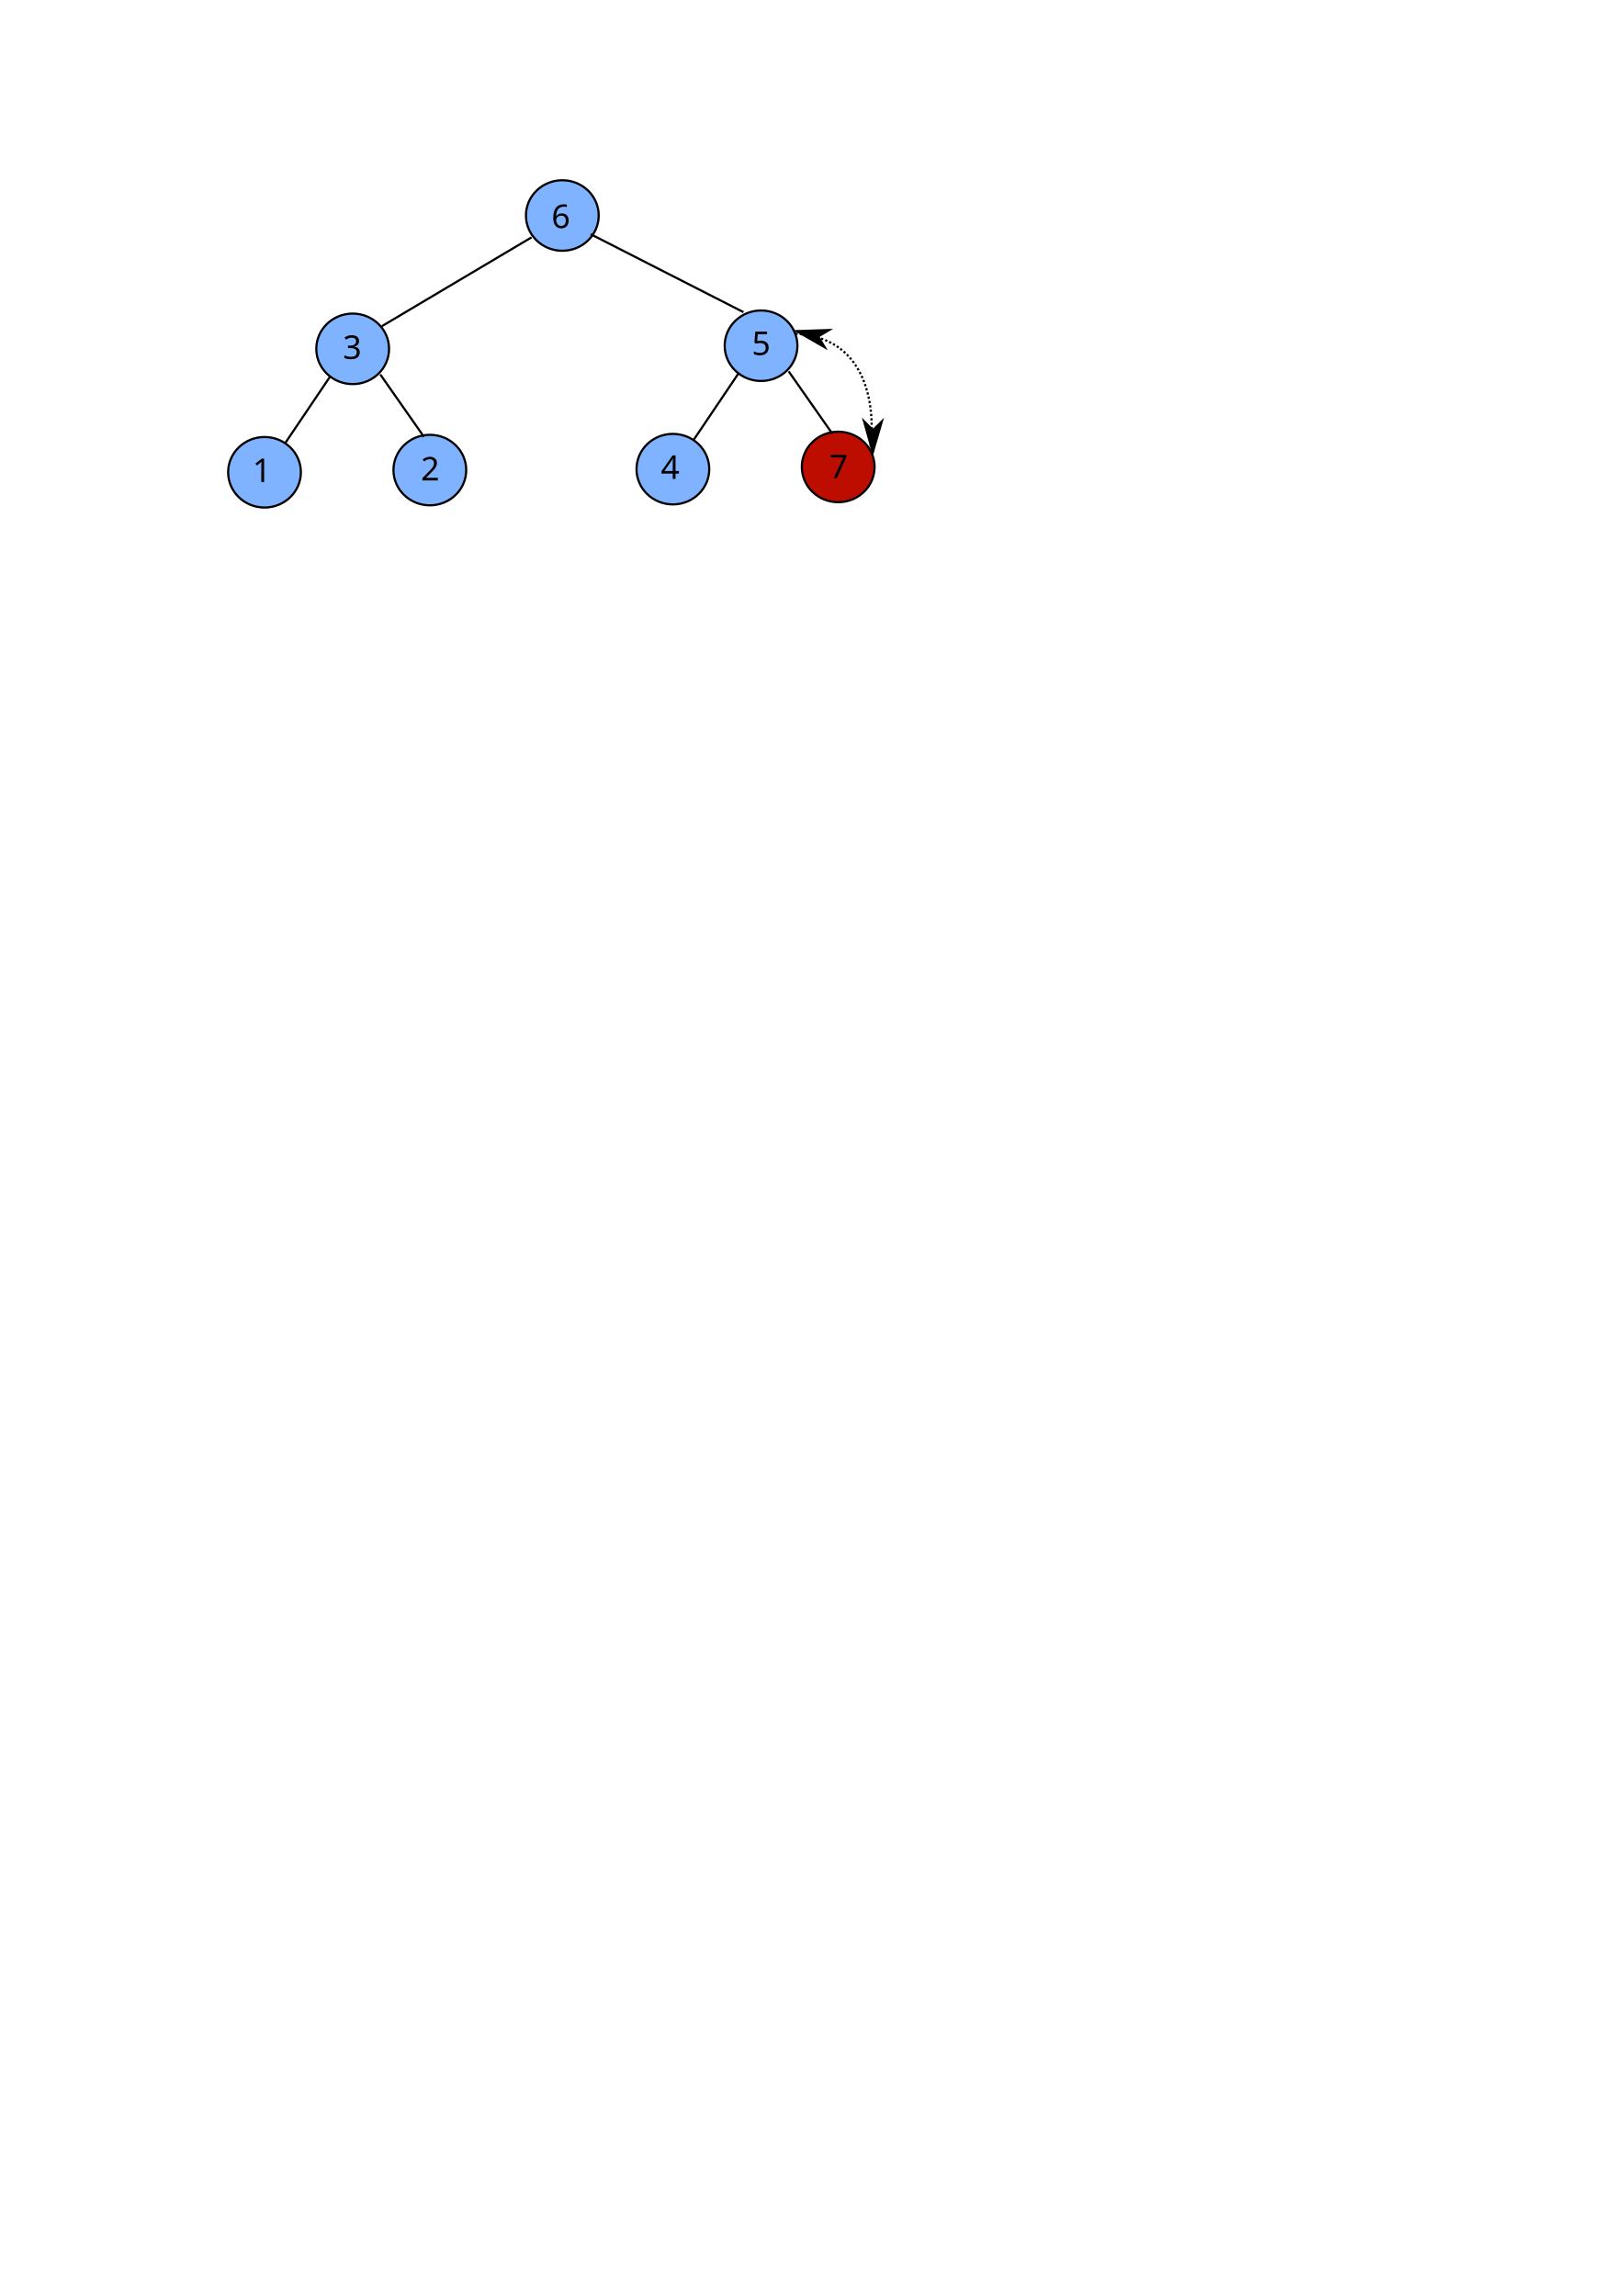
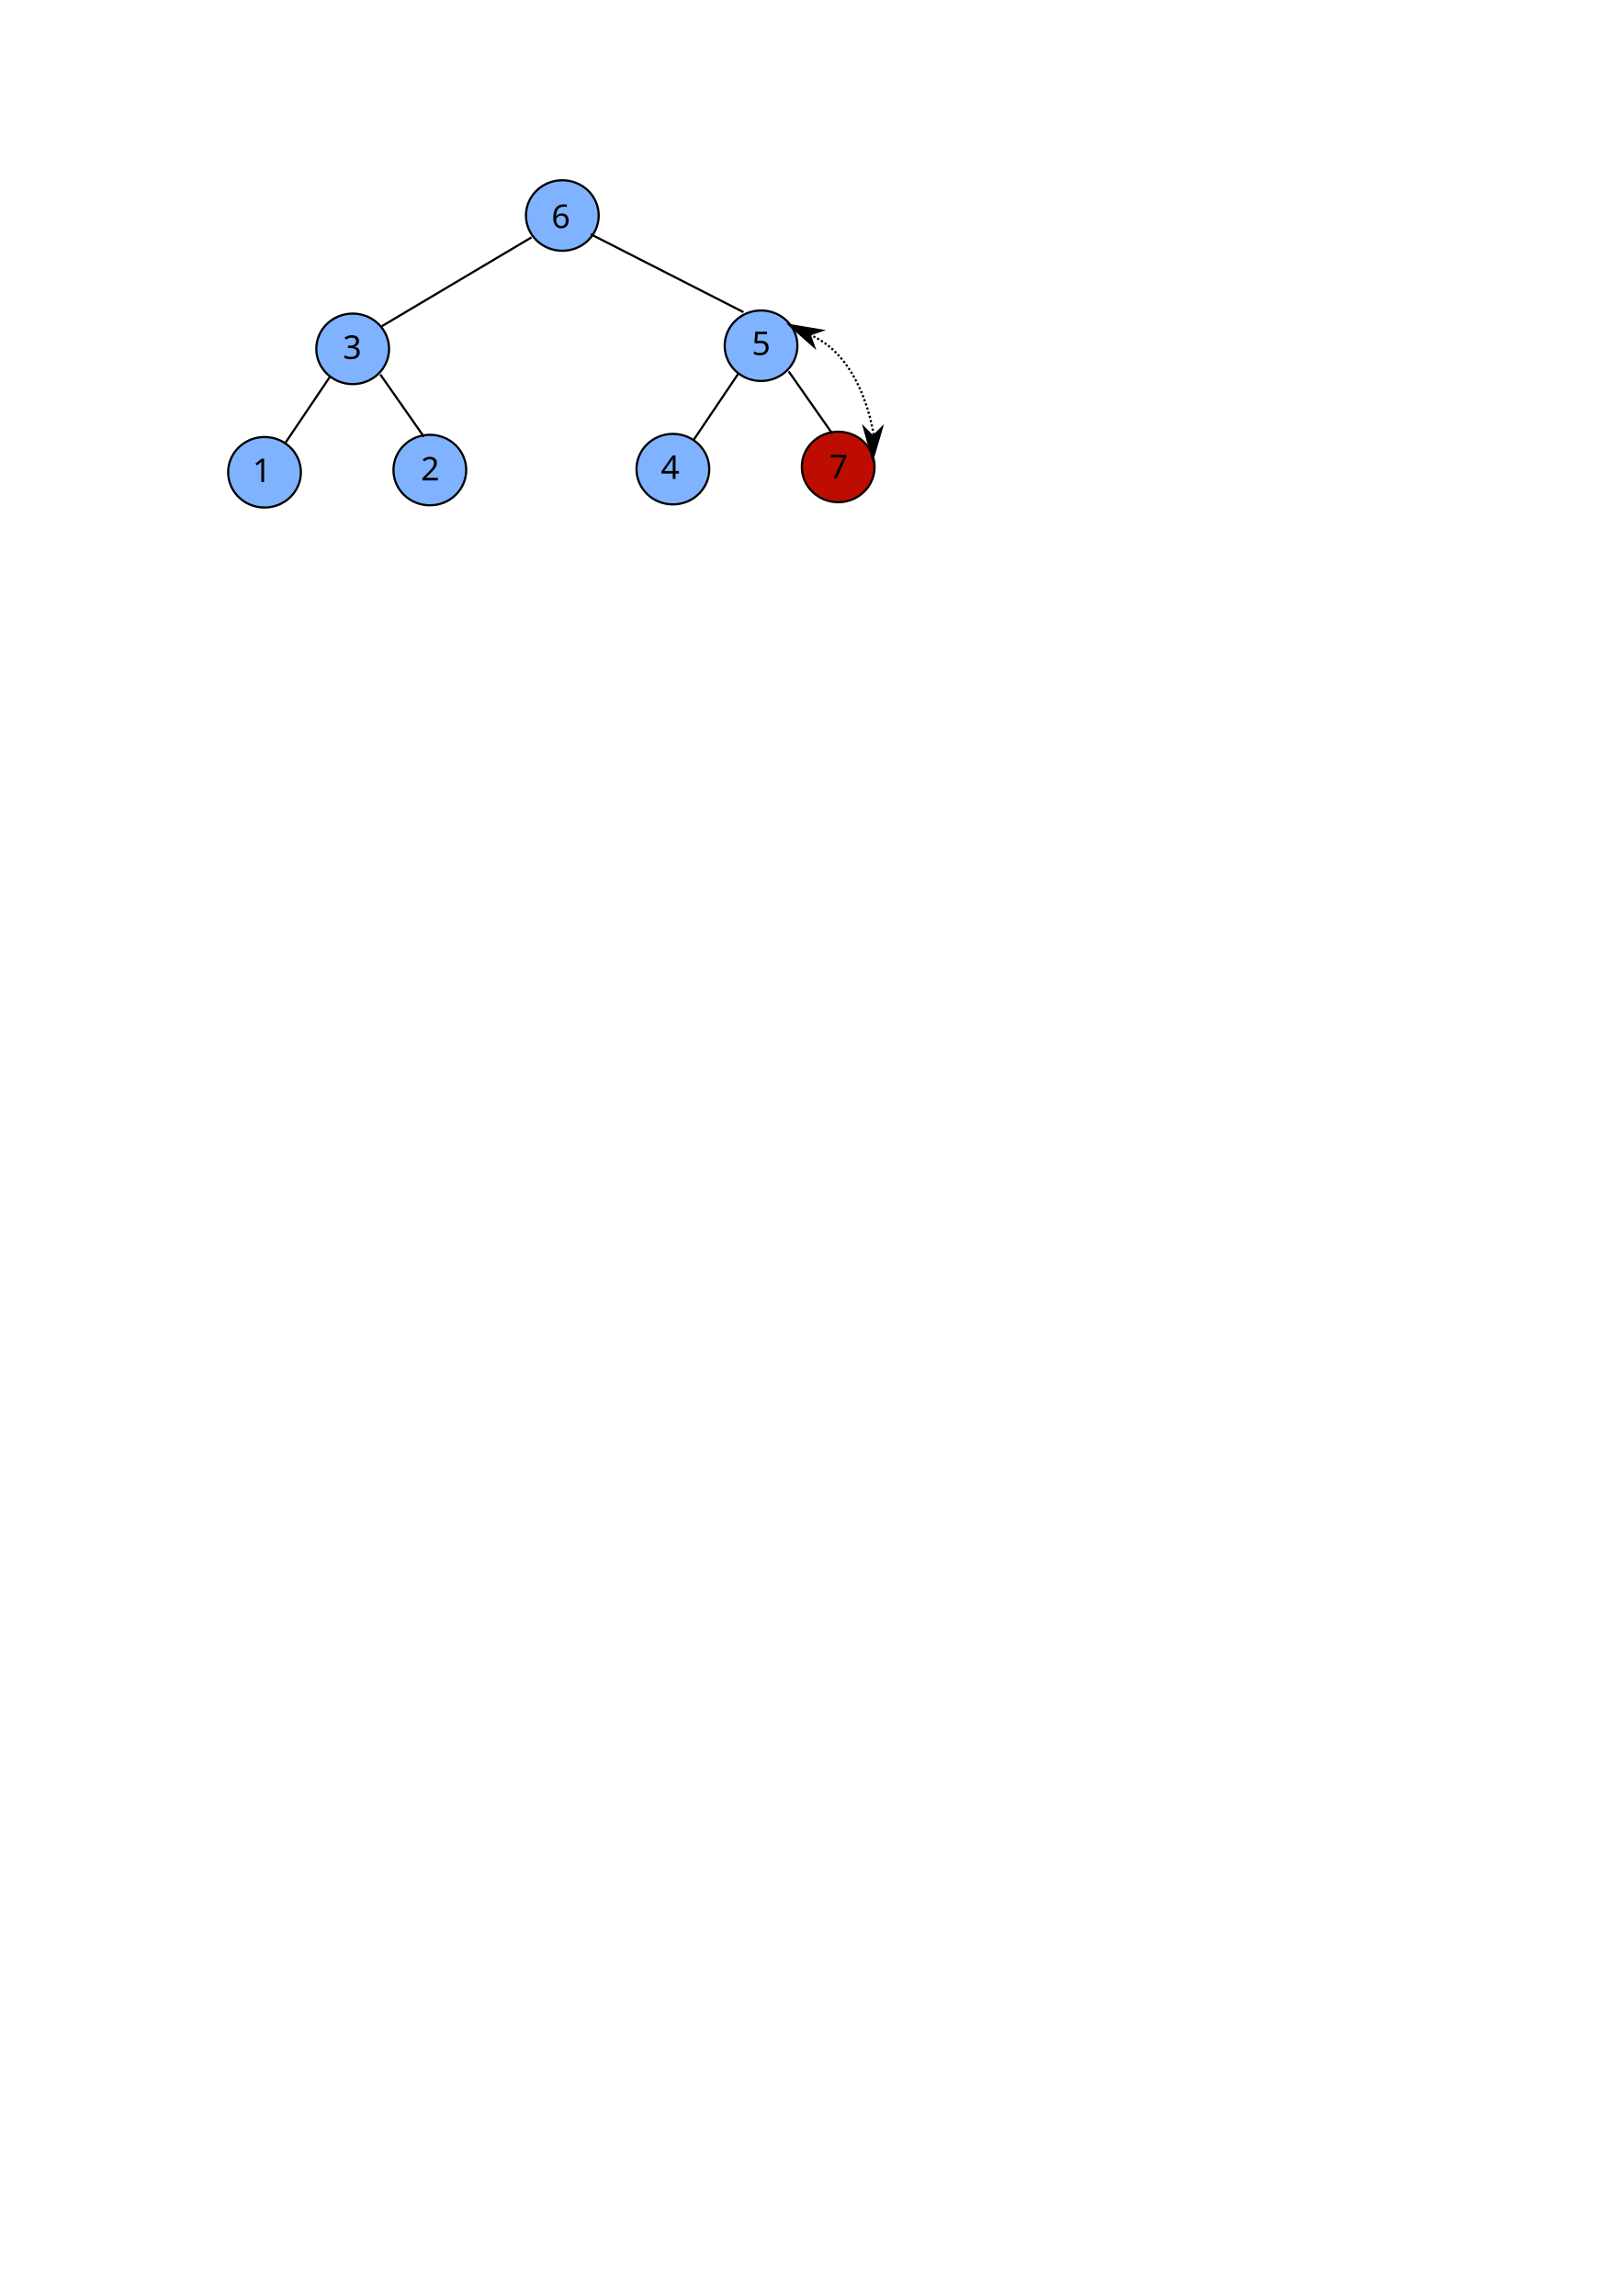
<svg xmlns="http://www.w3.org/2000/svg" width="210mm" height="297mm" viewBox="0 0 744.094 1052.362" id="svg2" version="1.1">
  <defs id="defs4">
    <marker orient="auto" refY="0.0" refX="0.0" id="Arrow1Lend" style="overflow:visible;">
      <path id="path4169" d="M 0.0,0.0 L 5.0,-5.0 L -12.5,0.0 L 5.0,5.0 L 0.0,0.0 z " style="fill-rule:evenodd;stroke:#000000;stroke-width:1pt;stroke-opacity:1;fill:#000000;fill-opacity:1" transform="scale(0.8) rotate(180) translate(12.5,0)" />
    </marker>
    <marker orient="auto" refY="0" refX="0" id="Arrow1Lend-5" style="overflow:visible">
      <path id="path4169-3" d="M 0,0 5,-5 -12.5,0 5,5 0,0 Z" style="fill:#000000;fill-opacity:1;fill-rule:evenodd;stroke:#000000;stroke-width:1pt;stroke-opacity:1" transform="matrix(-0.8,0,0,-0.8,-10,0)" />
    </marker>
  </defs>
  <g id="layer1">
    <ellipse style="color:#000000;clip-rule:nonzero;display:inline;overflow:visible;visibility:visible;opacity:1;isolation:auto;mix-blend-mode:normal;color-interpolation:sRGB;color-interpolation-filters:linearRGB;solid-color:#000000;solid-opacity:1;fill:#80b3ff;fill-opacity:1;fill-rule:nonzero;stroke:#000000;stroke-width:1;stroke-linecap:butt;stroke-linejoin:miter;stroke-miterlimit:4;stroke-dasharray:none;stroke-dashoffset:0;stroke-opacity:1;color-rendering:auto;image-rendering:auto;shape-rendering:auto;text-rendering:auto;enable-background:accumulate" id="path4136" cx="257.697" cy="98.778" rx="16.668" ry="16.162" />
    <ellipse style="color:#000000;clip-rule:nonzero;display:inline;overflow:visible;visibility:visible;opacity:1;isolation:auto;mix-blend-mode:normal;color-interpolation:sRGB;color-interpolation-filters:linearRGB;solid-color:#000000;solid-opacity:1;fill:#80b3ff;fill-opacity:1;fill-rule:nonzero;stroke:#000000;stroke-width:1;stroke-linecap:butt;stroke-linejoin:miter;stroke-miterlimit:4;stroke-dasharray:none;stroke-dashoffset:0;stroke-opacity:1;color-rendering:auto;image-rendering:auto;shape-rendering:auto;text-rendering:auto;enable-background:accumulate" id="path4136-3" cx="161.624" cy="159.892" rx="16.668" ry="16.162" />
    <ellipse style="color:#000000;clip-rule:nonzero;display:inline;overflow:visible;visibility:visible;opacity:1;isolation:auto;mix-blend-mode:normal;color-interpolation:sRGB;color-interpolation-filters:linearRGB;solid-color:#000000;solid-opacity:1;fill:#80b3ff;fill-opacity:1;fill-rule:nonzero;stroke:#000000;stroke-width:1;stroke-linecap:butt;stroke-linejoin:miter;stroke-miterlimit:4;stroke-dasharray:none;stroke-dashoffset:0;stroke-opacity:1;color-rendering:auto;image-rendering:auto;shape-rendering:auto;text-rendering:auto;enable-background:accumulate" id="path4136-3-7" cx="121.218" cy="216.461" rx="16.668" ry="16.162" />
    <ellipse style="color:#000000;clip-rule:nonzero;display:inline;overflow:visible;visibility:visible;opacity:1;isolation:auto;mix-blend-mode:normal;color-interpolation:sRGB;color-interpolation-filters:linearRGB;solid-color:#000000;solid-opacity:1;fill:#80b3ff;fill-opacity:1;fill-rule:nonzero;stroke:#000000;stroke-width:1;stroke-linecap:butt;stroke-linejoin:miter;stroke-miterlimit:4;stroke-dasharray:none;stroke-dashoffset:0;stroke-opacity:1;color-rendering:auto;image-rendering:auto;shape-rendering:auto;text-rendering:auto;enable-background:accumulate" id="path4136-6-5" cx="196.98" cy="215.451" rx="16.668" ry="16.162" />
    <path style="fill:none;fill-rule:evenodd;stroke:#000000;stroke-width:1px;stroke-linecap:butt;stroke-linejoin:miter;stroke-opacity:1" d="m 175,149.505 68.571,-40.714" id="path4185" />
    <path style="fill:none;fill-rule:evenodd;stroke:#000000;stroke-width:1px;stroke-linecap:butt;stroke-linejoin:miter;stroke-opacity:1" d="m 270.714,107.362 70,35.714" id="path4187" />
    <path style="fill:none;fill-rule:evenodd;stroke:#000000;stroke-width:1px;stroke-linecap:butt;stroke-linejoin:miter;stroke-opacity:1" d="M 130.714,203.076 151.429,172.362" id="path4189" />
    <path style="fill:none;fill-rule:evenodd;stroke:#000000;stroke-width:1px;stroke-linecap:butt;stroke-linejoin:miter;stroke-opacity:1" d="m 174.286,171.648 20,28.571" id="path4191" />
    <text xml:space="preserve" style="font-style:normal;font-weight:normal;font-size:15px;line-height:125%;font-family:sans-serif;letter-spacing:0px;word-spacing:0px;fill:#000000;fill-opacity:1;stroke:none;stroke-width:1px;stroke-linecap:butt;stroke-linejoin:miter;stroke-opacity:1" x="157.143" y="164.505" id="text4209">
      <tspan id="tspan4211" x="157.143" y="164.505">3</tspan>
    </text>
    <text xml:space="preserve" style="font-style:normal;font-weight:normal;font-size:15px;line-height:125%;font-family:sans-serif;letter-spacing:0px;word-spacing:0px;fill:#000000;fill-opacity:1;stroke:none;stroke-width:1px;stroke-linecap:butt;stroke-linejoin:miter;stroke-opacity:1" x="115.714" y="220.934" id="text4213">
      <tspan id="tspan4215" x="115.714" y="220.934">1</tspan>
    </text>
    <text xml:space="preserve" style="font-style:normal;font-weight:normal;font-size:15px;line-height:125%;font-family:sans-serif;letter-spacing:0px;word-spacing:0px;fill:#000000;fill-opacity:1;stroke:none;stroke-width:1px;stroke-linecap:butt;stroke-linejoin:miter;stroke-opacity:1" x="192.857" y="220.219" id="text4217">
      <tspan id="tspan4219" x="192.857" y="220.219">2</tspan>
    </text>
    <ellipse ry="16.162" rx="16.668" cy="158.464" cx="348.767" id="ellipse4205" style="color:#000000;clip-rule:nonzero;display:inline;overflow:visible;visibility:visible;opacity:1;isolation:auto;mix-blend-mode:normal;color-interpolation:sRGB;color-interpolation-filters:linearRGB;solid-color:#000000;solid-opacity:1;fill:#80b3ff;fill-opacity:1;fill-rule:nonzero;stroke:#000000;stroke-width:1;stroke-linecap:butt;stroke-linejoin:miter;stroke-miterlimit:4;stroke-dasharray:none;stroke-dashoffset:0;stroke-opacity:1;color-rendering:auto;image-rendering:auto;shape-rendering:auto;text-rendering:auto;enable-background:accumulate" />
    <ellipse ry="16.162" rx="16.668" cy="215.032" cx="308.361" id="ellipse4207" style="color:#000000;clip-rule:nonzero;display:inline;overflow:visible;visibility:visible;opacity:1;isolation:auto;mix-blend-mode:normal;color-interpolation:sRGB;color-interpolation-filters:linearRGB;solid-color:#000000;solid-opacity:1;fill:#80b3ff;fill-opacity:1;fill-rule:nonzero;stroke:#000000;stroke-width:1;stroke-linecap:butt;stroke-linejoin:miter;stroke-miterlimit:4;stroke-dasharray:none;stroke-dashoffset:0;stroke-opacity:1;color-rendering:auto;image-rendering:auto;shape-rendering:auto;text-rendering:auto;enable-background:accumulate" />
    <ellipse ry="16.162" rx="16.668" cy="214.022" cx="384.123" id="ellipse4209" style="color:#000000;clip-rule:nonzero;display:inline;overflow:visible;visibility:visible;opacity:1;isolation:auto;mix-blend-mode:normal;color-interpolation:sRGB;color-interpolation-filters:linearRGB;solid-color:#000000;solid-opacity:1;fill:#bd0d00;fill-opacity:1;fill-rule:nonzero;stroke:#000000;stroke-width:1;stroke-linecap:butt;stroke-linejoin:miter;stroke-miterlimit:4;stroke-dasharray:none;stroke-dashoffset:0;stroke-opacity:1;color-rendering:auto;image-rendering:auto;shape-rendering:auto;text-rendering:auto;enable-background:accumulate" />
    <path id="path4211" d="m 317.857,201.648 20.714,-30.714" style="fill:none;fill-rule:evenodd;stroke:#000000;stroke-width:1px;stroke-linecap:butt;stroke-linejoin:miter;stroke-opacity:1" />
    <path id="path4213" d="m 361.429,170.219 20,28.571" style="fill:none;fill-rule:evenodd;stroke:#000000;stroke-width:1px;stroke-linecap:butt;stroke-linejoin:miter;stroke-opacity:1" />
    <text id="text4215" y="104.51" x="252.724" style="font-style:normal;font-weight:normal;font-size:15px;line-height:125%;font-family:sans-serif;letter-spacing:0px;word-spacing:0px;fill:#000000;fill-opacity:1;stroke:none;stroke-width:1px;stroke-linecap:butt;stroke-linejoin:miter;stroke-opacity:1" xml:space="preserve">
      <tspan y="104.51" x="252.724" id="tspan4217">6</tspan>
    </text>
    <text id="text4219" y="219.505" x="302.857" style="font-style:normal;font-weight:normal;font-size:15px;line-height:125%;font-family:sans-serif;letter-spacing:0px;word-spacing:0px;fill:#000000;fill-opacity:1;stroke:none;stroke-width:1px;stroke-linecap:butt;stroke-linejoin:miter;stroke-opacity:1" xml:space="preserve">
      <tspan y="219.505" x="302.857" id="tspan4221">4</tspan>
    </text>
    <text id="text4223" y="162.699" x="344.53" style="font-style:normal;font-weight:normal;font-size:15px;line-height:125%;font-family:sans-serif;letter-spacing:0px;word-spacing:0px;fill:#000000;fill-opacity:1;stroke:none;stroke-width:1px;stroke-linecap:butt;stroke-linejoin:miter;stroke-opacity:1" xml:space="preserve">
      <tspan y="162.699" x="344.53" id="tspan4225">5</tspan>
    </text>
-     <path style="fill:none;fill-rule:evenodd;stroke:#000000;stroke-width:1;stroke-linecap:butt;stroke-linejoin:miter;stroke-opacity:1;stroke-miterlimit:4;stroke-dasharray:1, 1;stroke-dashoffset:0;marker-mid:" d="m 364.548,152.95 c 41.996,2.333 34.413,51.912 34.413,51.912 l 0,0" id="path4542" />
-     <path style="fill:none;fill-rule:evenodd;stroke:#000000;stroke-width:1px;stroke-linecap:butt;stroke-linejoin:miter;stroke-opacity:1;marker-end:url(#Arrow1Lend)" d="m 399.991,201.863 -0.034,5.377" id="path4686" />
-     <path style="fill:none;fill-rule:evenodd;stroke:#000000;stroke-width:1px;stroke-linecap:butt;stroke-linejoin:miter;stroke-opacity:1;marker-end:url(#Arrow1Lend-5)" d="m 370.442,153.111 -5.218,-1.298" id="path4686-5" />
+     <path style="fill:none;fill-rule:evenodd;stroke:#000000;stroke-width:1px;stroke-linecap:butt;stroke-linejoin:miter;stroke-opacity:1;marker-end:url(#Arrow1Lend)" d="m 399.991,204.78 -0.034,5.377" id="path4686" />
+     <path style="fill:none;fill-rule:evenodd;stroke:#000000;stroke-width:1px;stroke-linecap:butt;stroke-linejoin:miter;stroke-opacity:1;marker-end:url(#Arrow1Lend-5)" d="m 366.854,151.37 -4.853,-2.316" id="path4686-5" />
    <text xml:space="preserve" style="font-style:normal;font-weight:normal;font-size:15px;line-height:125%;font-family:sans-serif;letter-spacing:0px;word-spacing:0px;fill:#000000;fill-opacity:1;stroke:none;stroke-width:1px;stroke-linecap:butt;stroke-linejoin:miter;stroke-opacity:1" x="379.999" y="219.163" id="text4201">
      <tspan id="tspan4203" x="379.999" y="219.163">7</tspan>
    </text>
+     <path style="fill:none;fill-rule:evenodd;stroke:#000000;stroke-width:1;stroke-linecap:butt;stroke-linejoin:miter;stroke-opacity:1;stroke-miterlimit:4;stroke-dasharray:1,1;stroke-dashoffset:0" d="m 365.179,151.596 c 30.52,6.599 35.47,49.493 35.47,49.493" id="path4179" />
  </g>
</svg>
